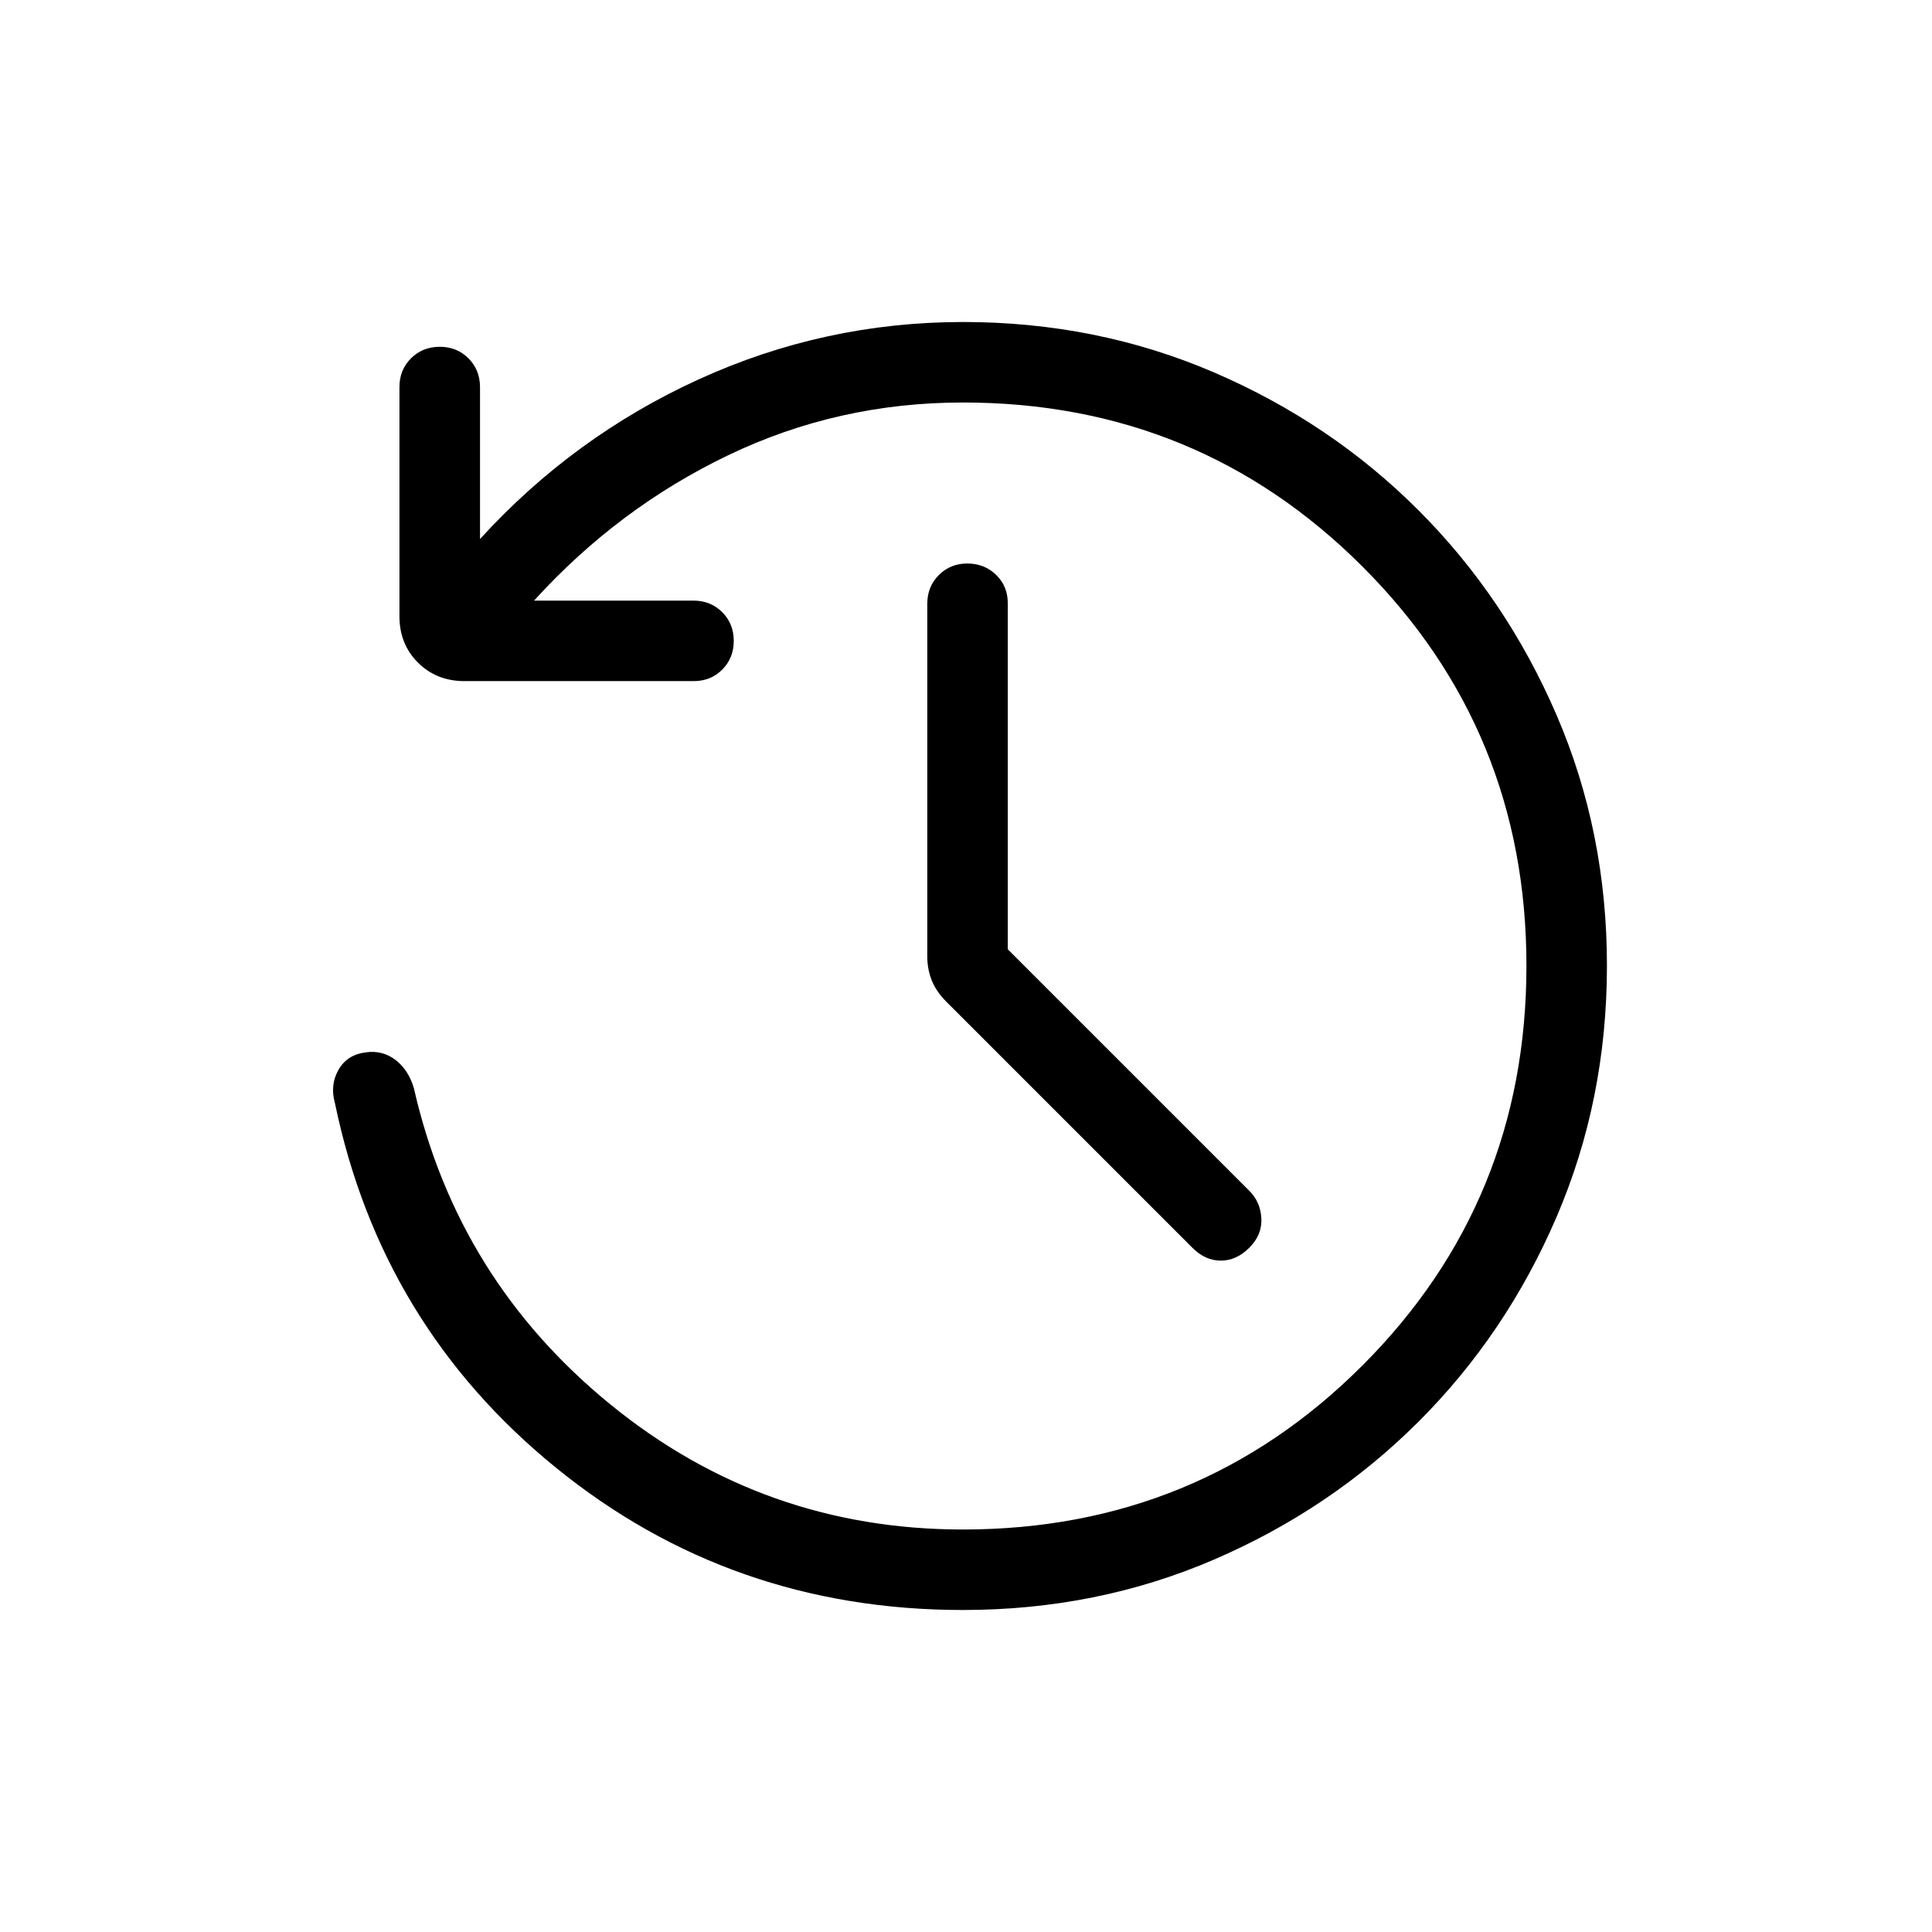
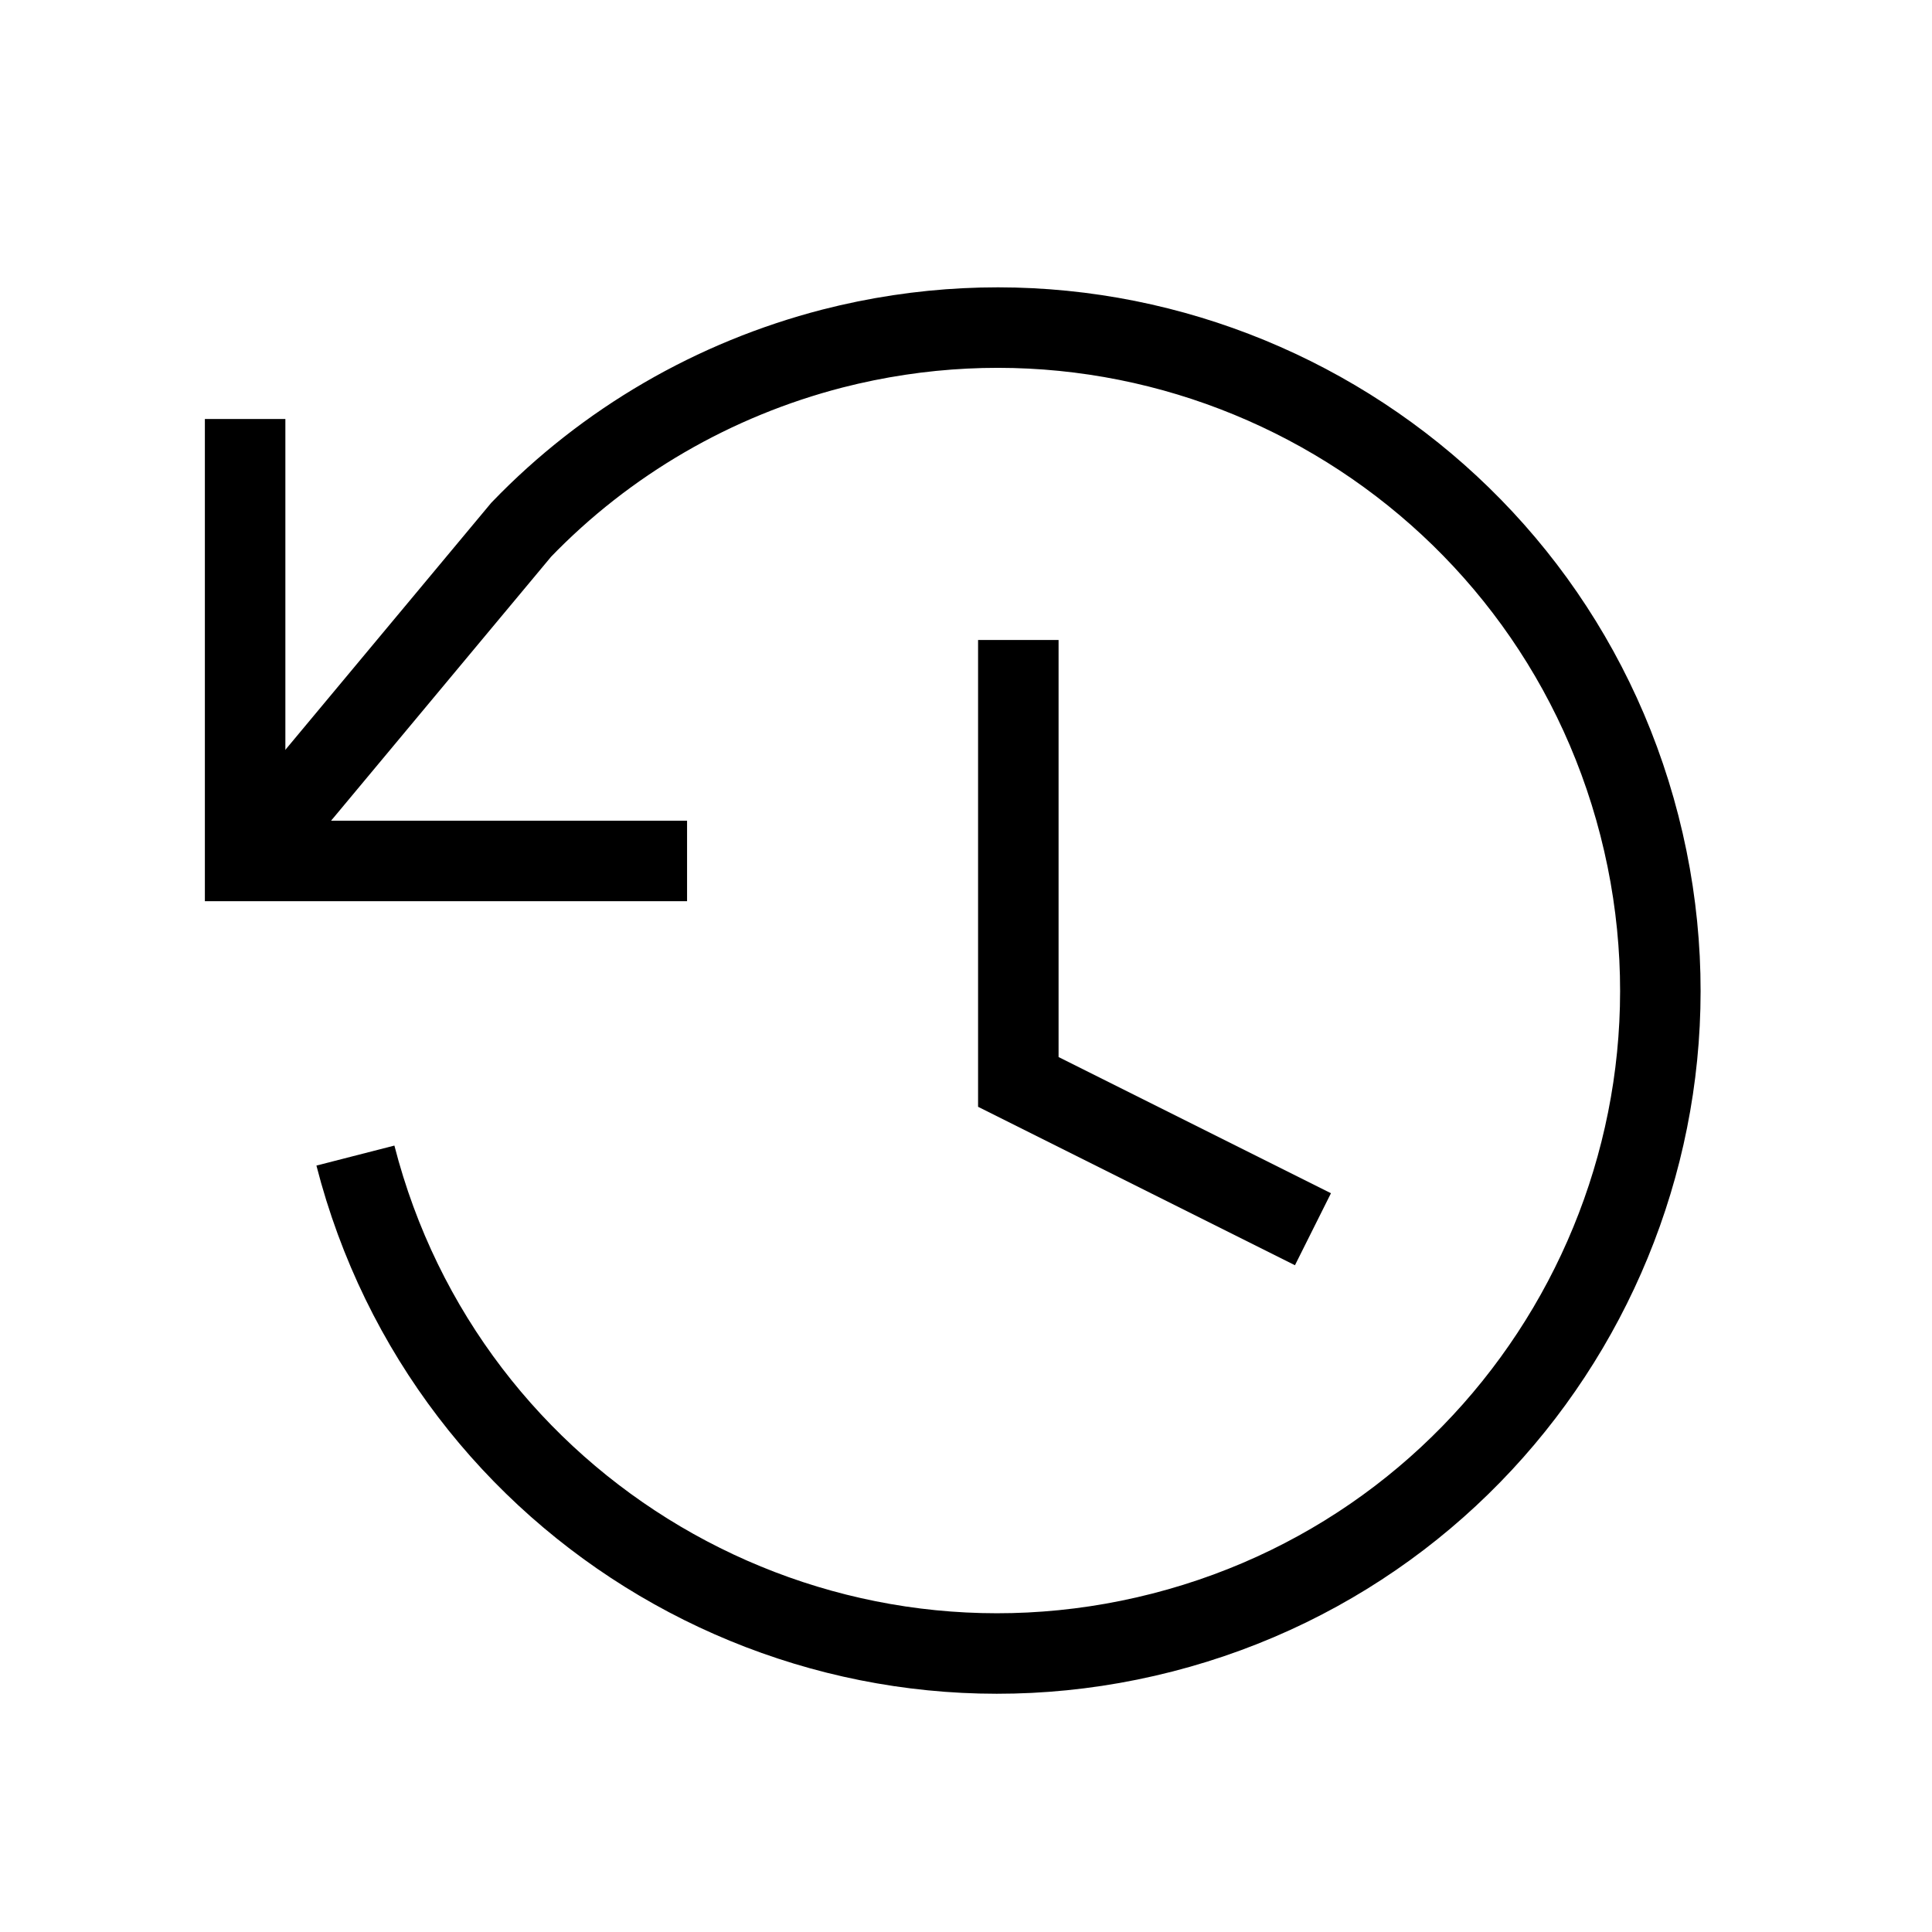
- <svg xmlns="http://www.w3.org/2000/svg" width="24" height="24" viewBox="0 0 24 24">
-   <path fill="#000" d="M11.962 20q-2.881 0-5.056-1.768T4.16 13.7q-.062-.221.044-.409t.338-.218q.208-.03.37.093q.161.123.229.35q.542 2.384 2.446 3.934T11.962 19q2.925 0 4.962-2.037T18.962 12t-2.038-4.963T11.962 5q-1.553 0-2.918.656q-1.365.655-2.41 1.805h1.981q.214 0 .357.144q.143.143.143.356t-.143.357t-.357.143H5.77q-.348 0-.578-.23q-.23-.229-.23-.577V4.808q0-.214.144-.357t.357-.143t.356.143t.144.357v1.888q1.16-1.273 2.718-1.984T11.962 4q1.663 0 3.118.626t2.542 1.714t1.714 2.542t.626 3.118t-.626 3.118t-1.714 2.542t-2.542 1.714t-3.118.626m.557-8.208l3 3q.14.14.15.344q.01.205-.15.364q-.16.16-.353.16q-.195 0-.354-.16l-3.05-3.05q-.131-.13-.187-.27t-.056-.301V7.5q0-.213.144-.357T12.019 7t.357.143t.143.357z" />
+ <svg xmlns="http://www.w3.org/2000/svg" version="1.1" width="48" height="48" viewBox="0 0 48 48">
+   <polyline style="fill:none;stroke:#000000;stroke-width:2;stroke-linecap:butt;stroke-linejoin:miter;stroke-opacity:1" points="6.09,10.41 6.09,21.39 17.07,21.39" />
+   <path style="fill:none;stroke:#000000;stroke-width:2;stroke-linecap:butt;stroke-linejoin:miter;stroke-opacity:1" d="M8.83,28.71c2.26,8.81,11.24,14.11,20.05,11.85,8.81-2.26,14.11-11.24,11.85-20.05s-11.24-14.11-20.05-11.85c-2.94.76-5.62,2.31-7.73,4.5l-6.86,8.23" />
+   <polyline style="fill:none;stroke:#000000;stroke-width:2;stroke-linecap:butt;stroke-linejoin:miter;stroke-opacity:1" points="25.3,15.9 25.3,26.88 32.62,30.54" />
</svg>
